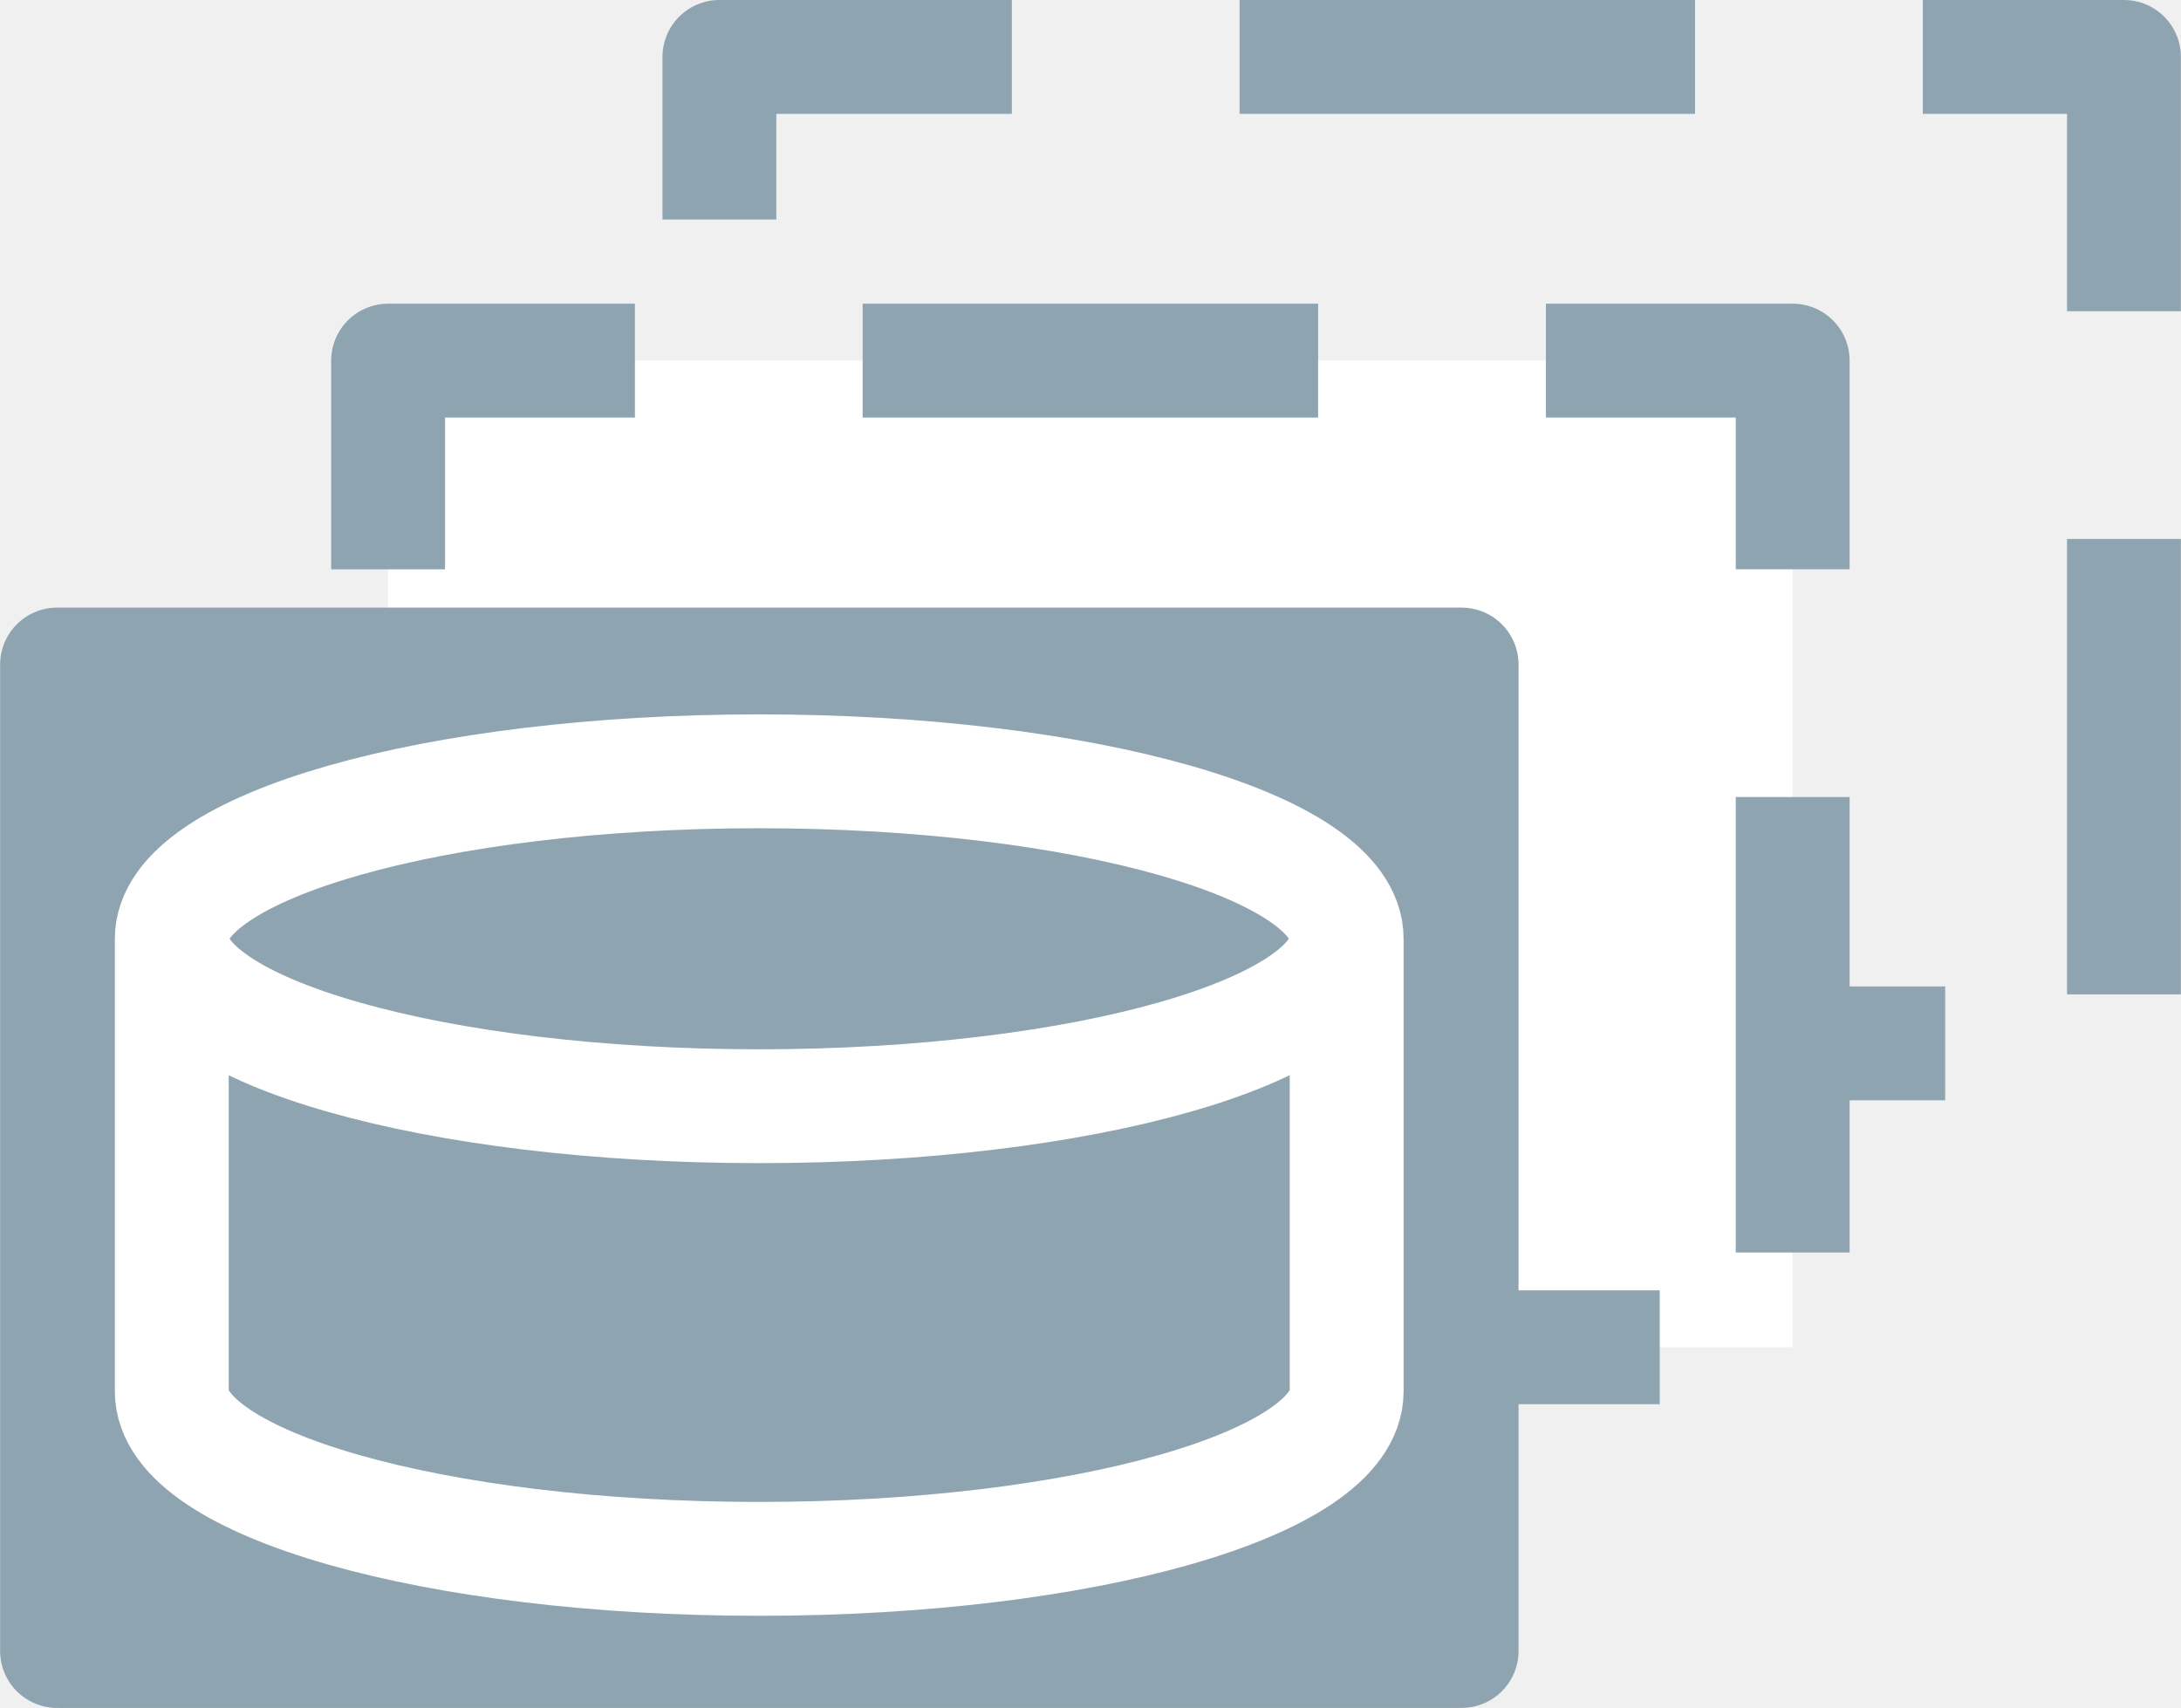
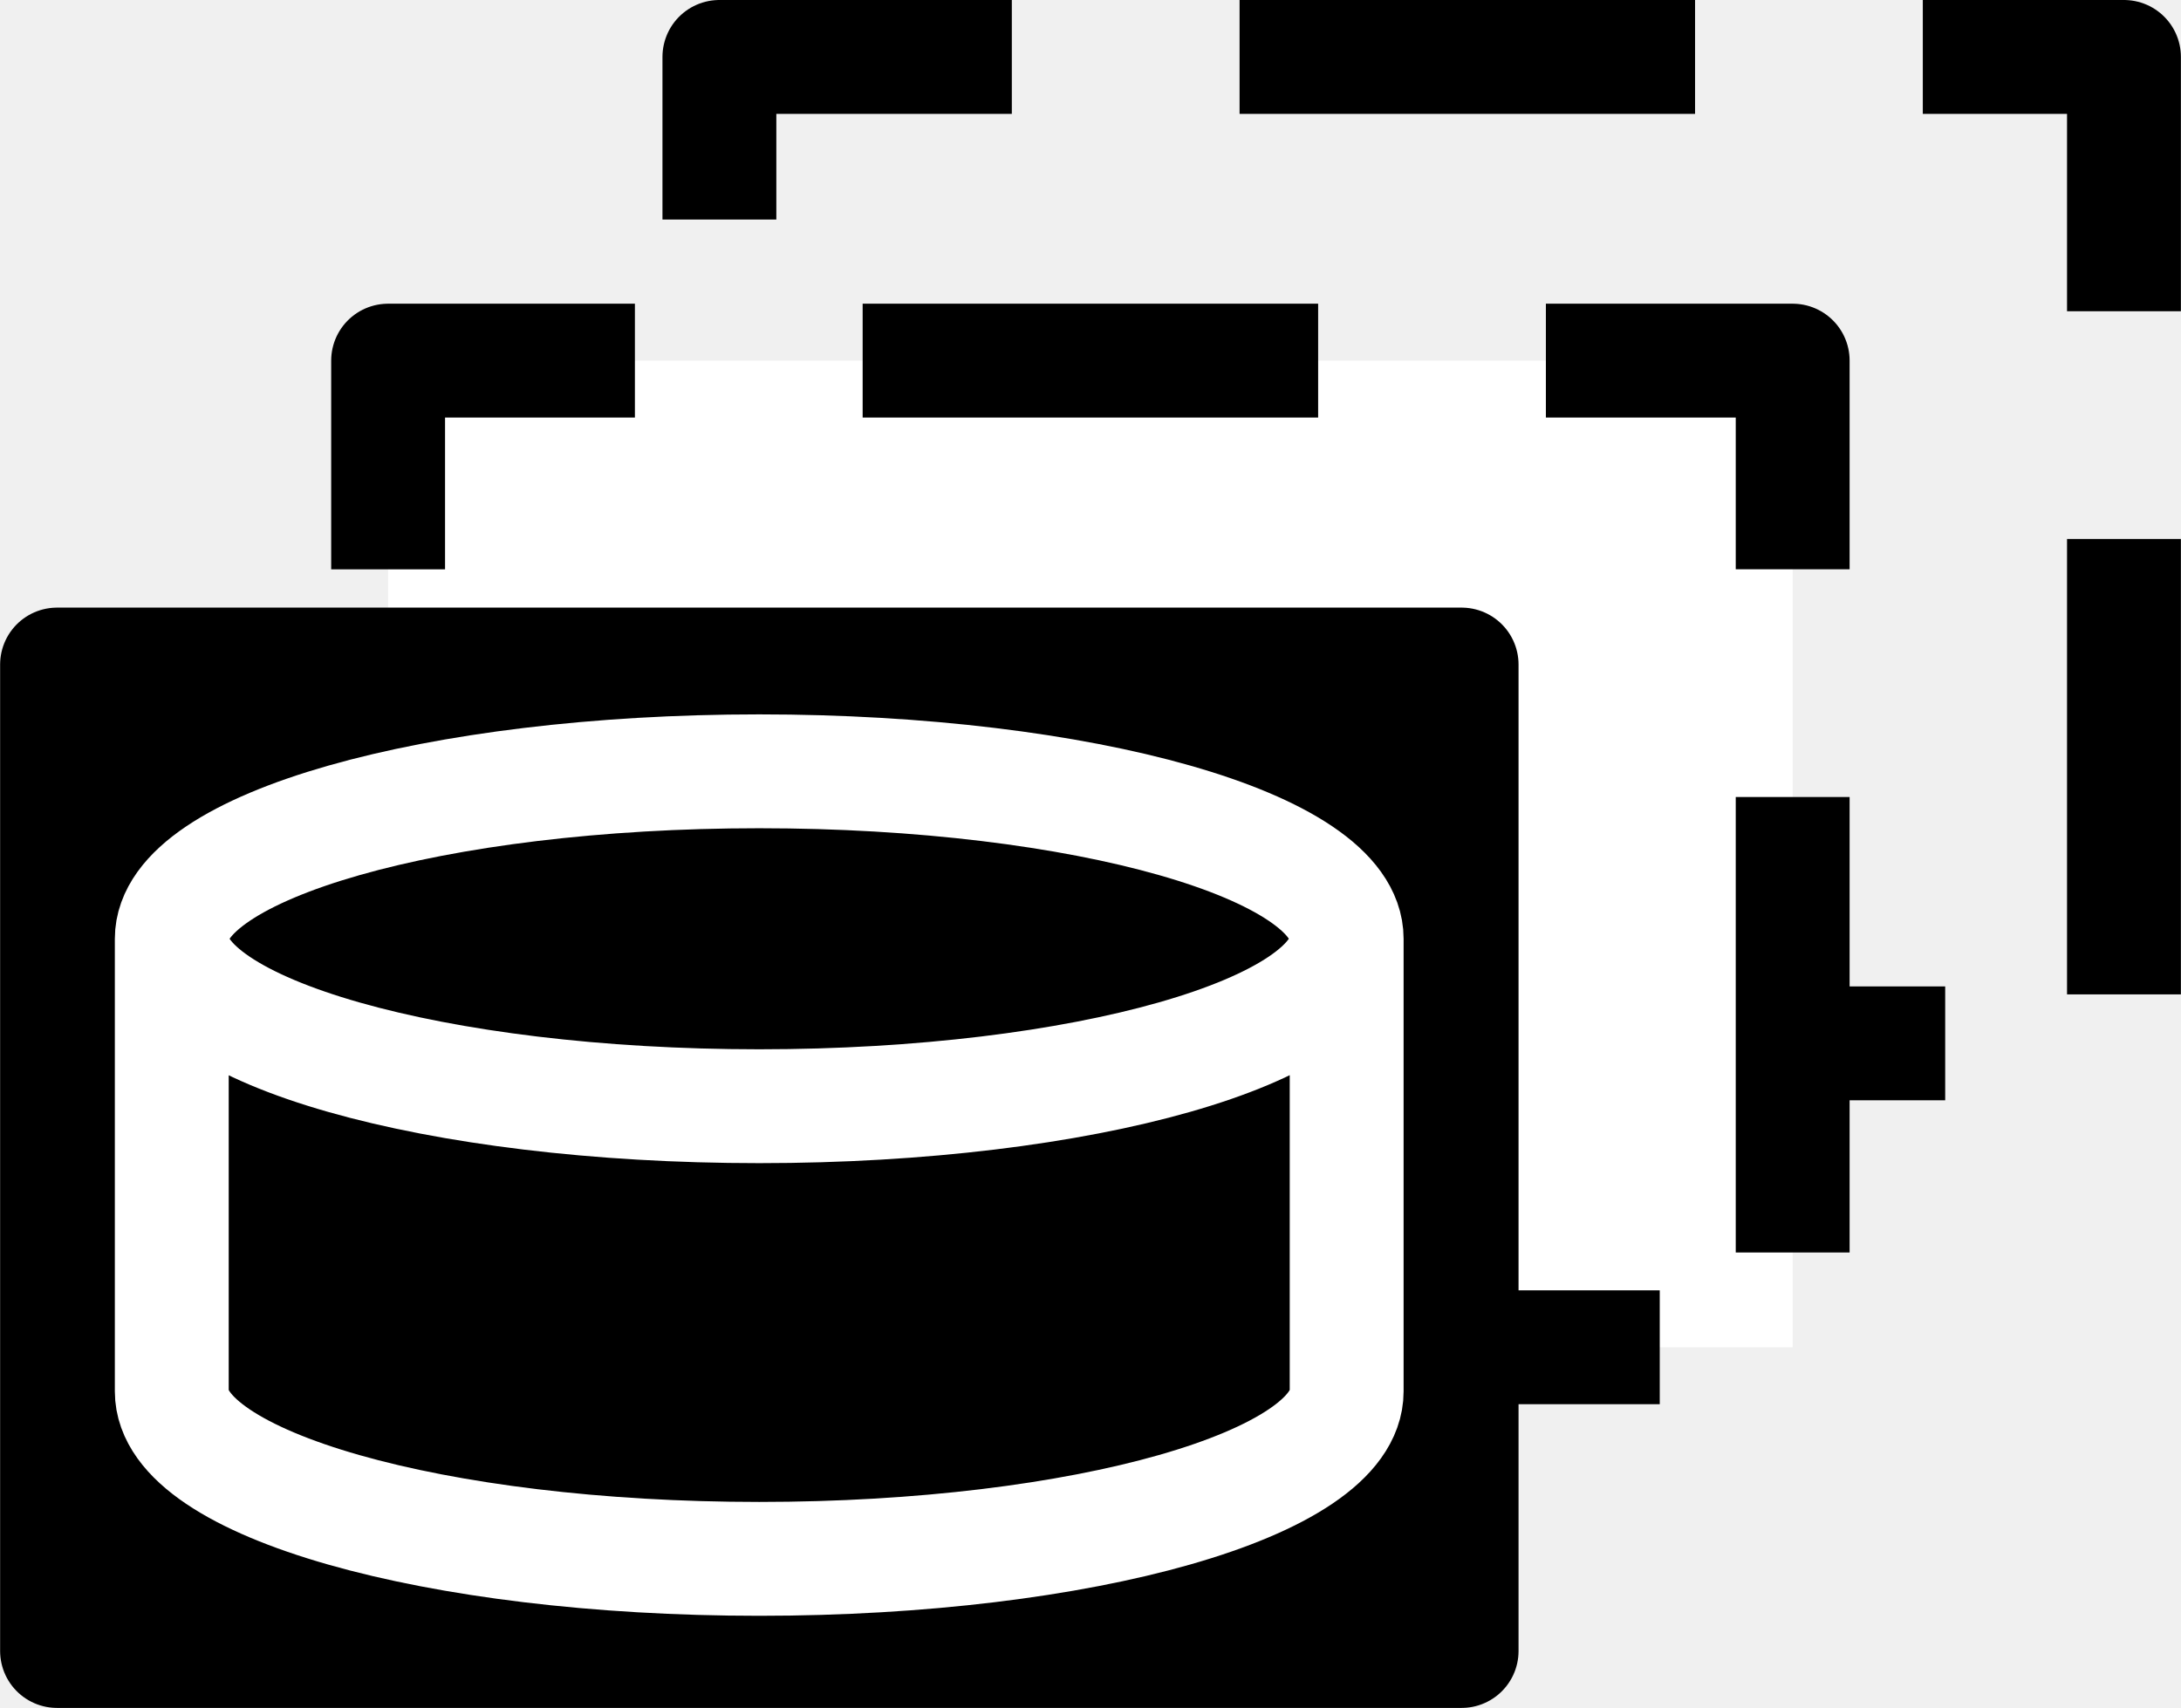
<svg xmlns="http://www.w3.org/2000/svg" width="10.132mm" height="7.935mm" viewBox="0 0 10.132 7.935" version="1.1" id="svg13826">
  <defs id="defs13820" />
  <g id="layer1" transform="translate(-4.979752,-5.956813)">
    <g id="g4221" transform="translate(0.2687776,1.09231)">
-       <path style="fill:none;fill-rule:evenodd;stroke:#8fa4b1;stroke-width:0.529;stroke-linecap:square;stroke-linejoin:round;stroke-miterlimit:10;stroke-dasharray:1.587, 1.587;stroke-dashoffset:3.667;stroke-opacity:1" d="M 8.053,5.129 H 14.578 v 4.583 H 8.053 Z" id="path1234" />
+       <path style="fill:none;fill-rule:evenodd;stroke:#000000;stroke-width:0.529;stroke-linecap:square;stroke-linejoin:round;stroke-miterlimit:10;stroke-dasharray:1.587, 1.587;stroke-dashoffset:3.667;stroke-opacity:1" d="M 8.053,5.129 H 14.578 v 4.583 H 8.053 Z" id="path1234" />
      <g id="g4213">
-         <path id="path1238" d="M 6.514,6.54 H 13.039 V 11.124 H 6.514 Z" style="fill:#ffffff;fill-opacity:1;fill-rule:evenodd;stroke:#8fa4b1;stroke-width:0.529;stroke-linecap:square;stroke-linejoin:round;stroke-miterlimit:10;stroke-dasharray:1.587, 1.587;stroke-dashoffset:3.879;stroke-opacity:1" />
-         <path id="path1240" d="M 4.976,7.952 H 11.501 V 12.535 H 4.976 Z" style="fill:#8fa4b1;fill-rule:evenodd;stroke:none;stroke-width:0.265;stroke-linecap:square;stroke-miterlimit:10" />
-         <path id="path1242" d="M 4.976,7.952 H 11.501 V 12.535 H 4.976 Z" style="fill:none;fill-rule:evenodd;stroke:#8fa4b1;stroke-width:0.529;stroke-linecap:butt;stroke-linejoin:round;stroke-miterlimit:10;stroke-opacity:1" />
-         <path id="path1246" d="m 5.509,9.226 v 0 c 0,-0.429 1.222,-0.778 2.729,-0.778 1.507,0 2.729,0.348 2.729,0.778 v 0 c 0,0.429 -1.222,0.778 -2.729,0.778 -1.507,0 -2.729,-0.348 -2.729,-0.778 z" style="fill:#8fa4b1;fill-opacity:1;fill-rule:evenodd;stroke:none;stroke-width:0.265;stroke-linecap:square;stroke-miterlimit:10" />
+         <path id="path1238" d="M 6.514,6.54 H 13.039 V 11.124 H 6.514 Z" style="fill:#ffffff;fill-opacity:1;fill-rule:evenodd;stroke:#000000;stroke-width:0.529;stroke-linecap:square;stroke-linejoin:round;stroke-miterlimit:10;stroke-dasharray:1.587, 1.587;stroke-dashoffset:3.879;stroke-opacity:1" />
+         <path id="path1240" d="M 4.976,7.952 H 11.501 V 12.535 H 4.976 Z" style="fill:#000000;fill-rule:evenodd;stroke:none;stroke-width:0.265;stroke-linecap:square;stroke-miterlimit:10" />
+         <path id="path1242" d="M 4.976,7.952 H 11.501 V 12.535 H 4.976 Z" style="fill:none;fill-rule:evenodd;stroke:#000000;stroke-width:0.529;stroke-linecap:butt;stroke-linejoin:round;stroke-miterlimit:10;stroke-opacity:1" />
+         <path id="path1246" d="m 5.509,9.226 v 0 c 0,-0.429 1.222,-0.778 2.729,-0.778 1.507,0 2.729,0.348 2.729,0.778 v 0 c 0,0.429 -1.222,0.778 -2.729,0.778 -1.507,0 -2.729,-0.348 -2.729,-0.778 z" style="fill:#000000;fill-opacity:1;fill-rule:evenodd;stroke:none;stroke-width:0.265;stroke-linecap:square;stroke-miterlimit:10" />
        <path id="path1248" d="m 10.967,9.226 v 0 c 0,0.429 -1.222,0.778 -2.729,0.778 -1.507,0 -2.729,-0.348 -2.729,-0.778 v 0 c 0,-0.429 1.222,-0.778 2.729,-0.778 1.507,0 2.729,0.348 2.729,0.778 v 2.103 c 0,0.429 -1.222,0.778 -2.729,0.778 -1.507,0 -2.729,-0.348 -2.729,-0.778 V 9.226" style="fill:#000000;fill-opacity:0;fill-rule:evenodd;stroke:none;stroke-width:0.265;stroke-linecap:square;stroke-miterlimit:10" />
        <path id="path1250" d="m 10.967,9.226 v 0 c 0,0.429 -1.222,0.778 -2.729,0.778 -1.507,0 -2.729,-0.348 -2.729,-0.778 v 0 c 0,-0.429 1.222,-0.778 2.729,-0.778 1.507,0 2.729,0.348 2.729,0.778 v 2.103 c 0,0.429 -1.222,0.778 -2.729,0.778 -1.507,0 -2.729,-0.348 -2.729,-0.778 V 9.226" style="fill:none;fill-rule:evenodd;stroke:#ffffff;stroke-width:0.529;stroke-linecap:butt;stroke-linejoin:round;stroke-miterlimit:10;stroke-opacity:1" />
      </g>
    </g>
  </g>
</svg>
